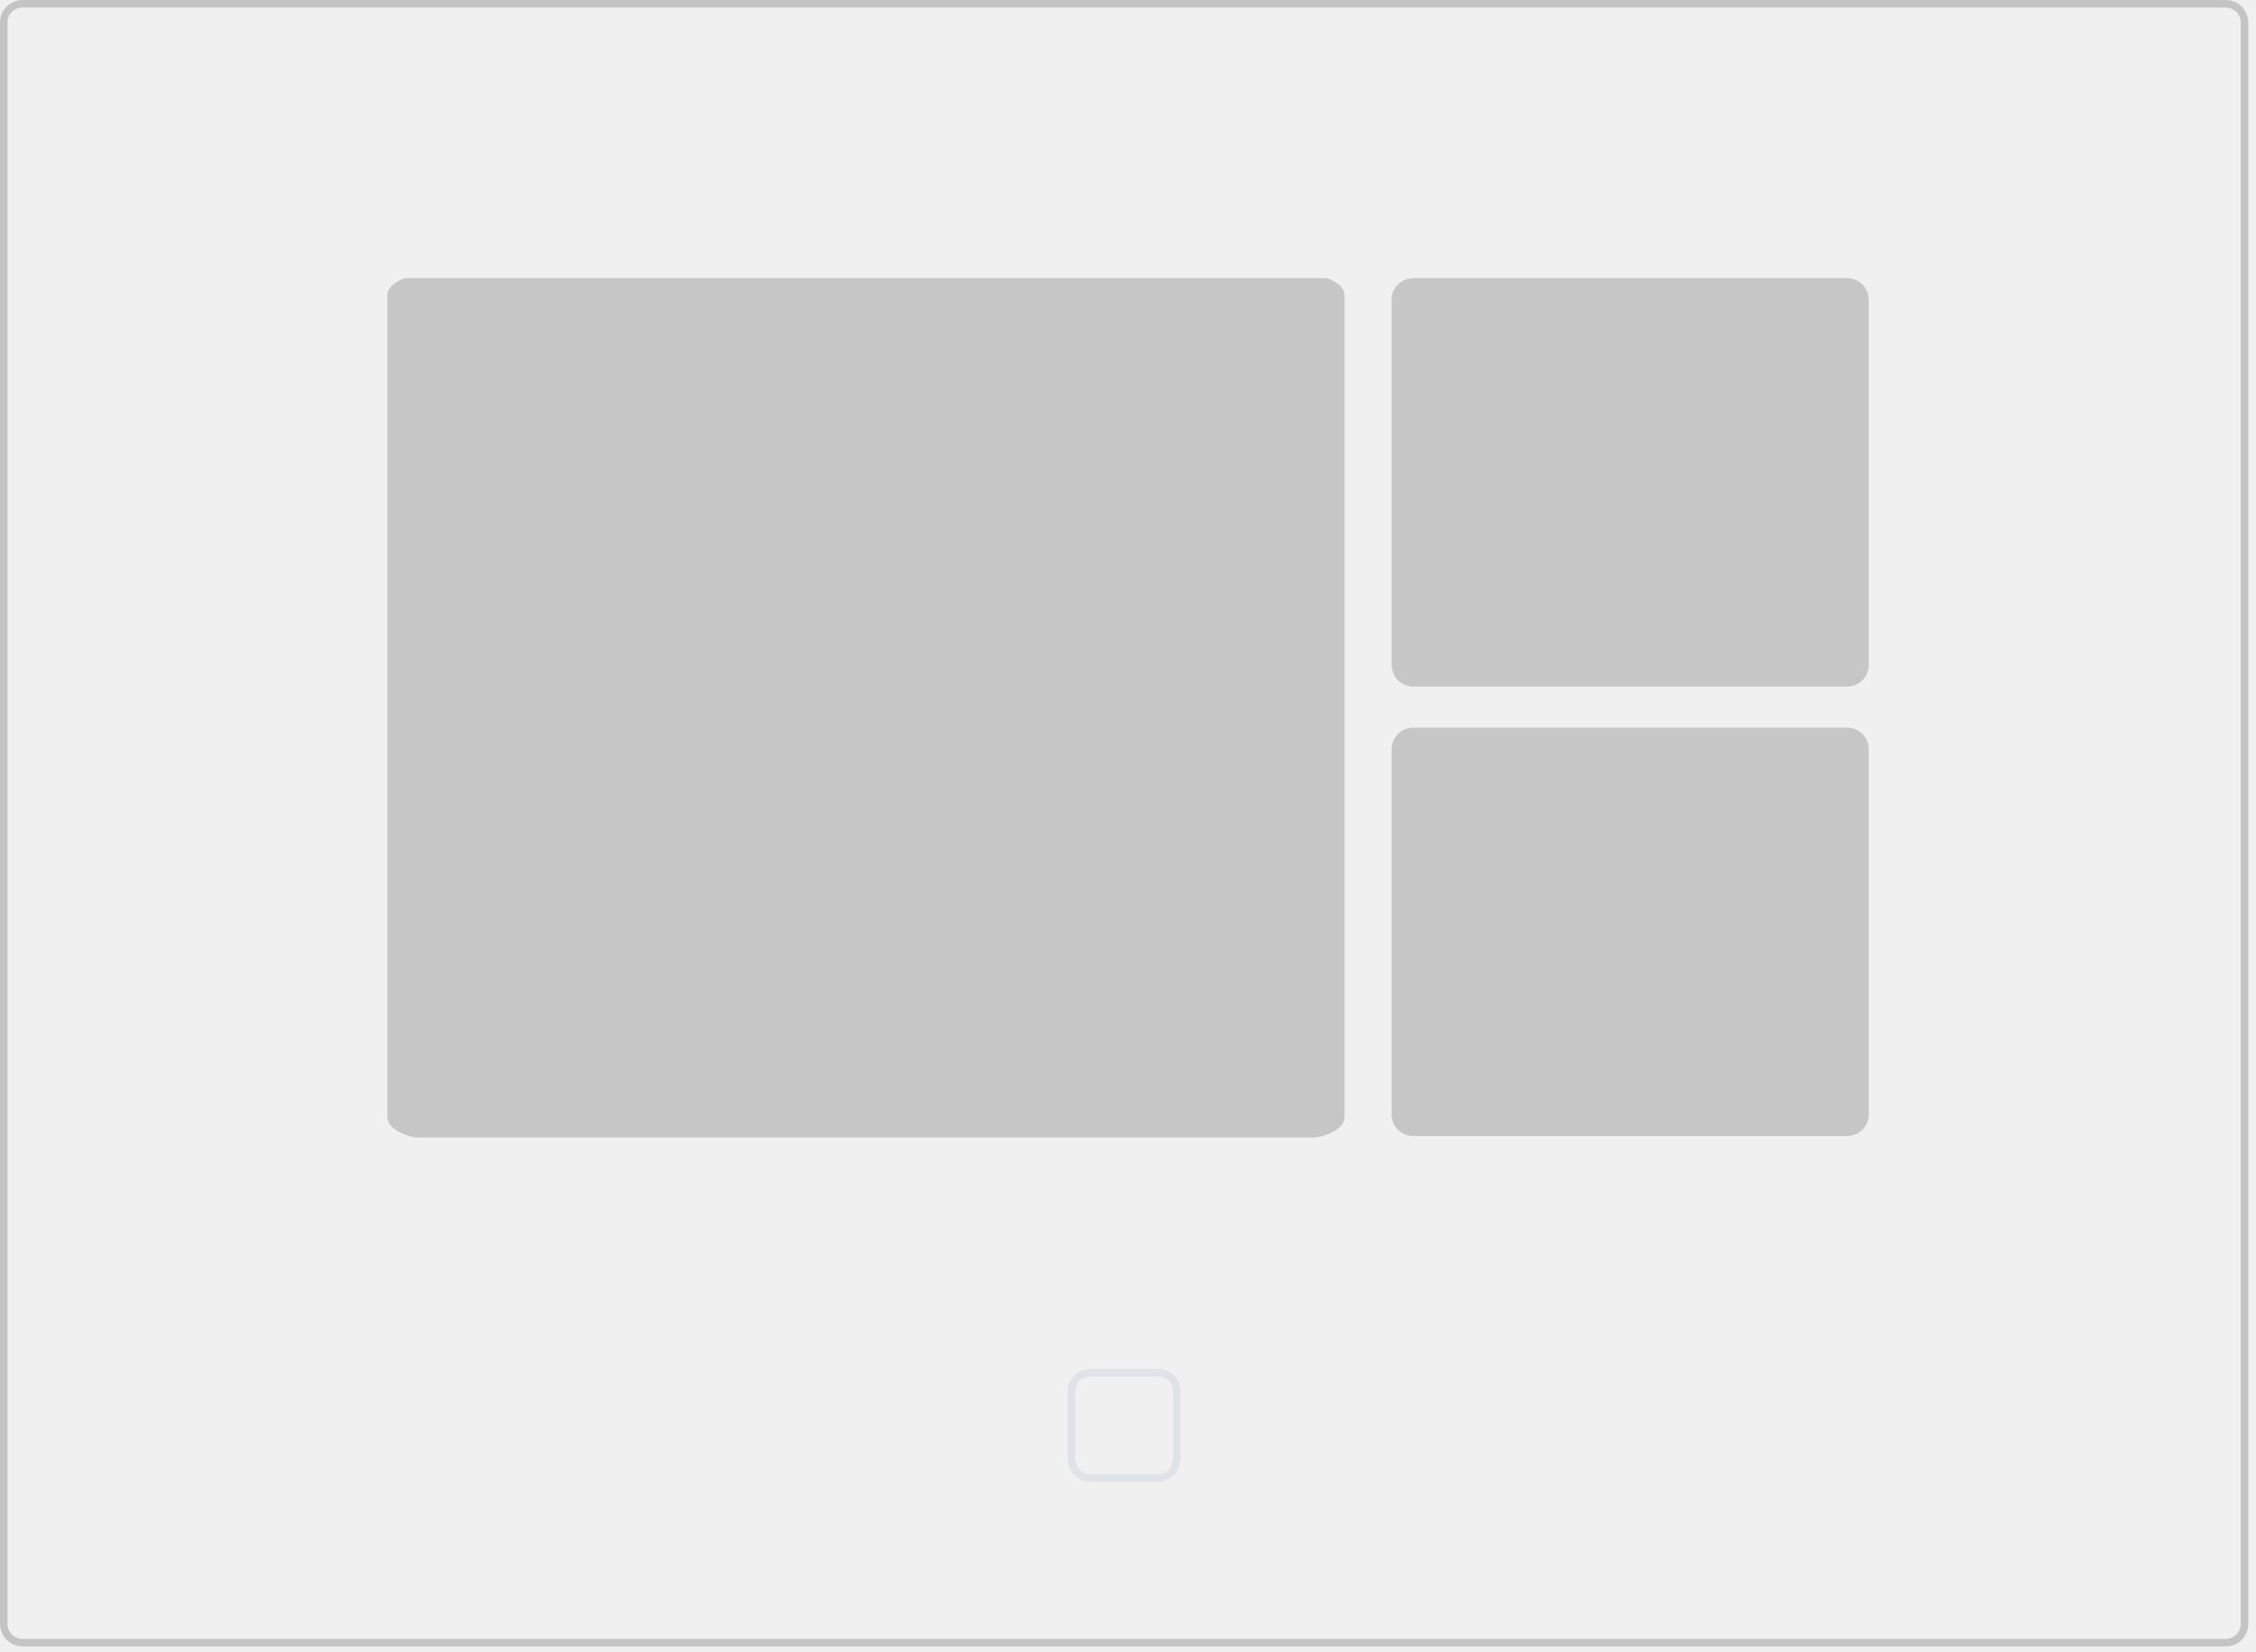
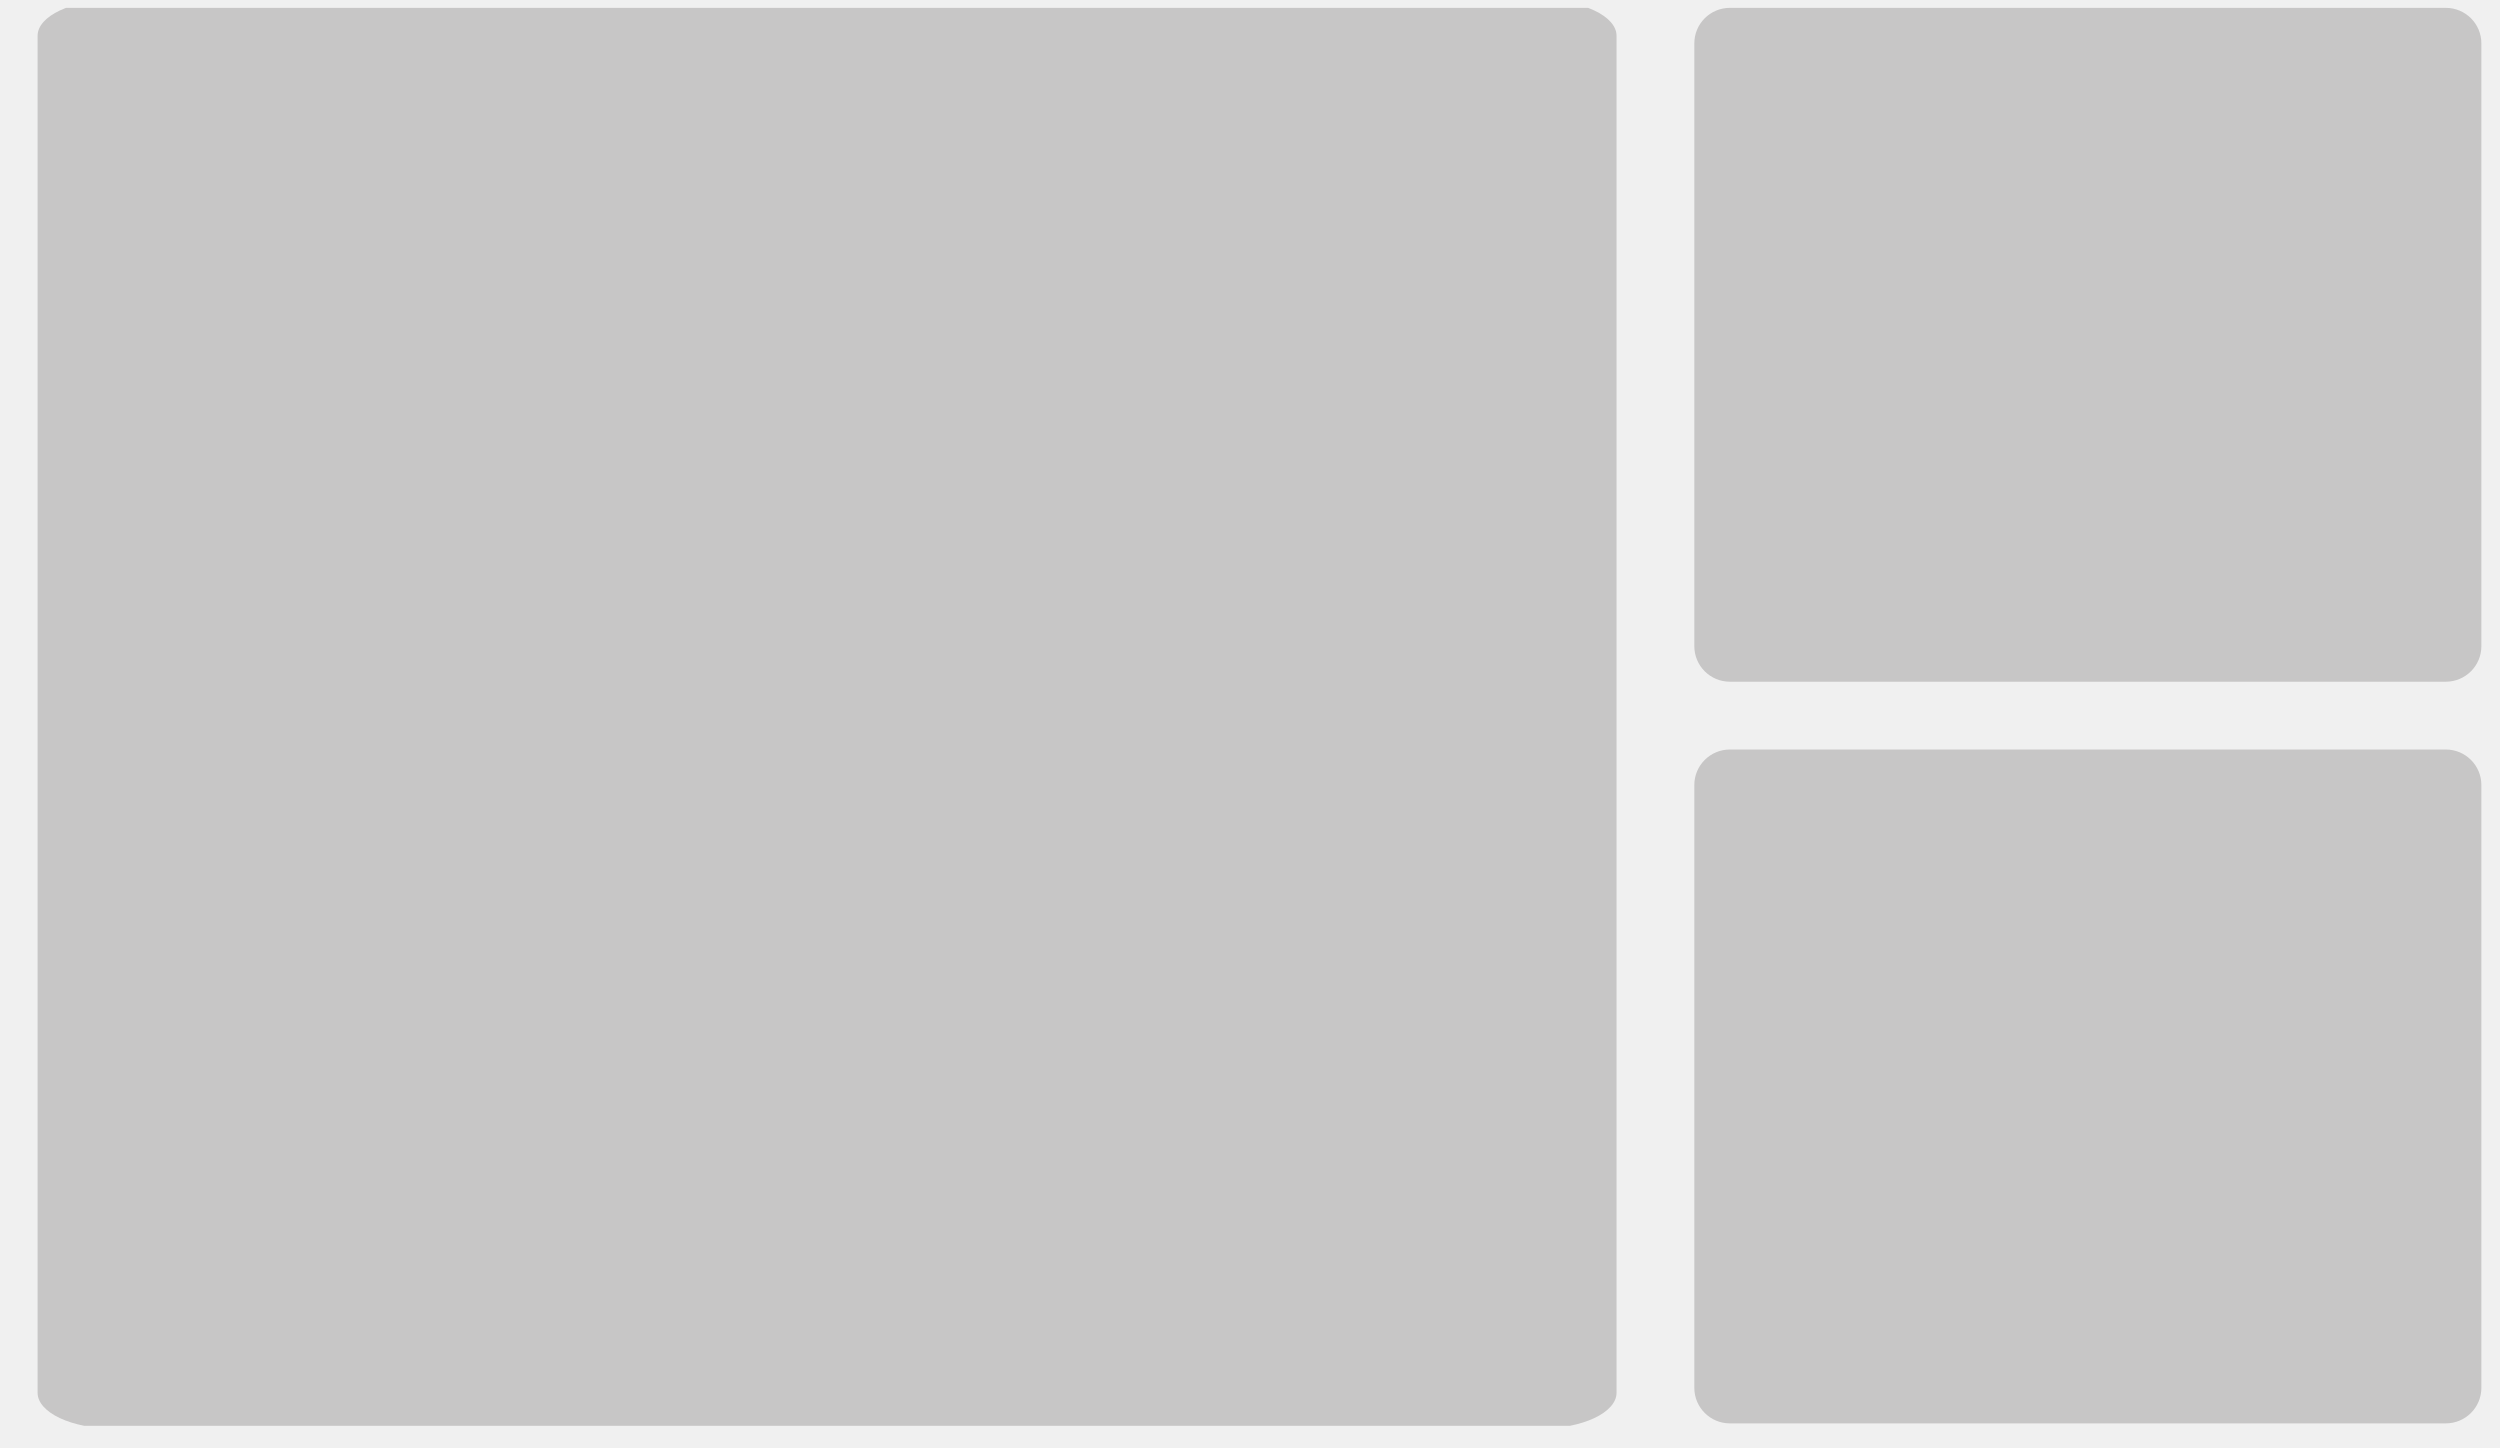
- <svg xmlns="http://www.w3.org/2000/svg" width="198" height="145" viewBox="0 0 198 145" fill="none">
-   <rect x="0.33" y="0.33" width="196.661" height="143.866" rx="1.65" stroke="#C4C4C4" stroke-width="0.66" />
-   <g clip-path="url(#clip0_738_568)">
-     <g clip-path="url(#clip1_738_568)">
-       <path d="M113.963 24H38.037C35.807 24 34 24.853 34 25.905V98.095C34 99.147 35.807 100 38.037 100H113.963C116.193 100 118 99.147 118 98.095V25.905C118 24.853 116.193 24 113.963 24Z" fill="#C7C6C6" />
-       <path d="M162.118 24.418H124.029C122.985 24.418 122.138 25.264 122.138 26.308V58.377C122.138 59.421 122.985 60.267 124.029 60.267H162.118C163.162 60.267 164.009 59.421 164.009 58.377V26.308C164.009 25.264 163.162 24.418 162.118 24.418Z" fill="#C7C6C6" />
-       <path d="M162.118 63.874H124.029C122.985 63.874 122.138 64.72 122.138 65.764V97.833C122.138 98.877 122.985 99.724 124.029 99.724H162.118C163.162 99.724 164.009 98.877 164.009 97.833V65.764C164.009 64.72 163.162 63.874 162.118 63.874Z" fill="#C7C6C6" />
+ <svg xmlns="http://www.w3.org/2000/svg" width="133" height="77" viewBox="0 0 133 77" fill="none">
+   <g clip-path="url(#clip0_738_571)">
+     <g clip-path="url(#clip1_738_571)">
+       <path d="M81.963 0H6.037C3.807 0 2 0.853 2 1.905V74.095C2 75.147 3.807 76 6.037 76H81.963C84.193 76 86 75.147 86 74.095V1.905C86 0.853 84.193 0 81.963 0Z" fill="#C7C6C6" />
+       <path d="M130.118 0.418H92.029C90.985 0.418 90.138 1.264 90.138 2.308V34.377C90.138 35.421 90.985 36.267 92.029 36.267H130.118C131.162 36.267 132.009 35.421 132.009 34.377V2.308C132.009 1.264 131.162 0.418 130.118 0.418Z" fill="#C7C6C6" />
+       <path d="M130.118 39.874H92.029C90.985 39.874 90.138 40.72 90.138 41.764V73.833C90.138 74.877 90.985 75.724 92.029 75.724H130.118C131.162 75.724 132.009 74.877 132.009 73.833V41.764C132.009 40.72 131.162 39.874 130.118 39.874Z" fill="#C7C6C6" />
    </g>
  </g>
-   <rect x="94.041" y="120.499" width="9.239" height="9.239" rx="1.65" stroke="#DFE2E6" stroke-width="0.66" />
  <defs>
-     <clipPath id="clip0_738_568">
-       <rect width="131.64" height="75.92" fill="white" transform="translate(32.8279 24.418)" />
+     <clipPath id="clip0_738_571">
+       <rect width="131.64" height="75.92" fill="white" transform="translate(0.827942 0.417969)" />
    </clipPath>
-     <clipPath id="clip1_738_568">
-       <rect width="130.234" height="75.434" fill="white" transform="translate(33.7751 24.418)" />
+     <clipPath id="clip1_738_571">
+       <rect width="130.234" height="75.434" fill="white" transform="translate(1.77509 0.417969)" />
    </clipPath>
  </defs>
</svg>
